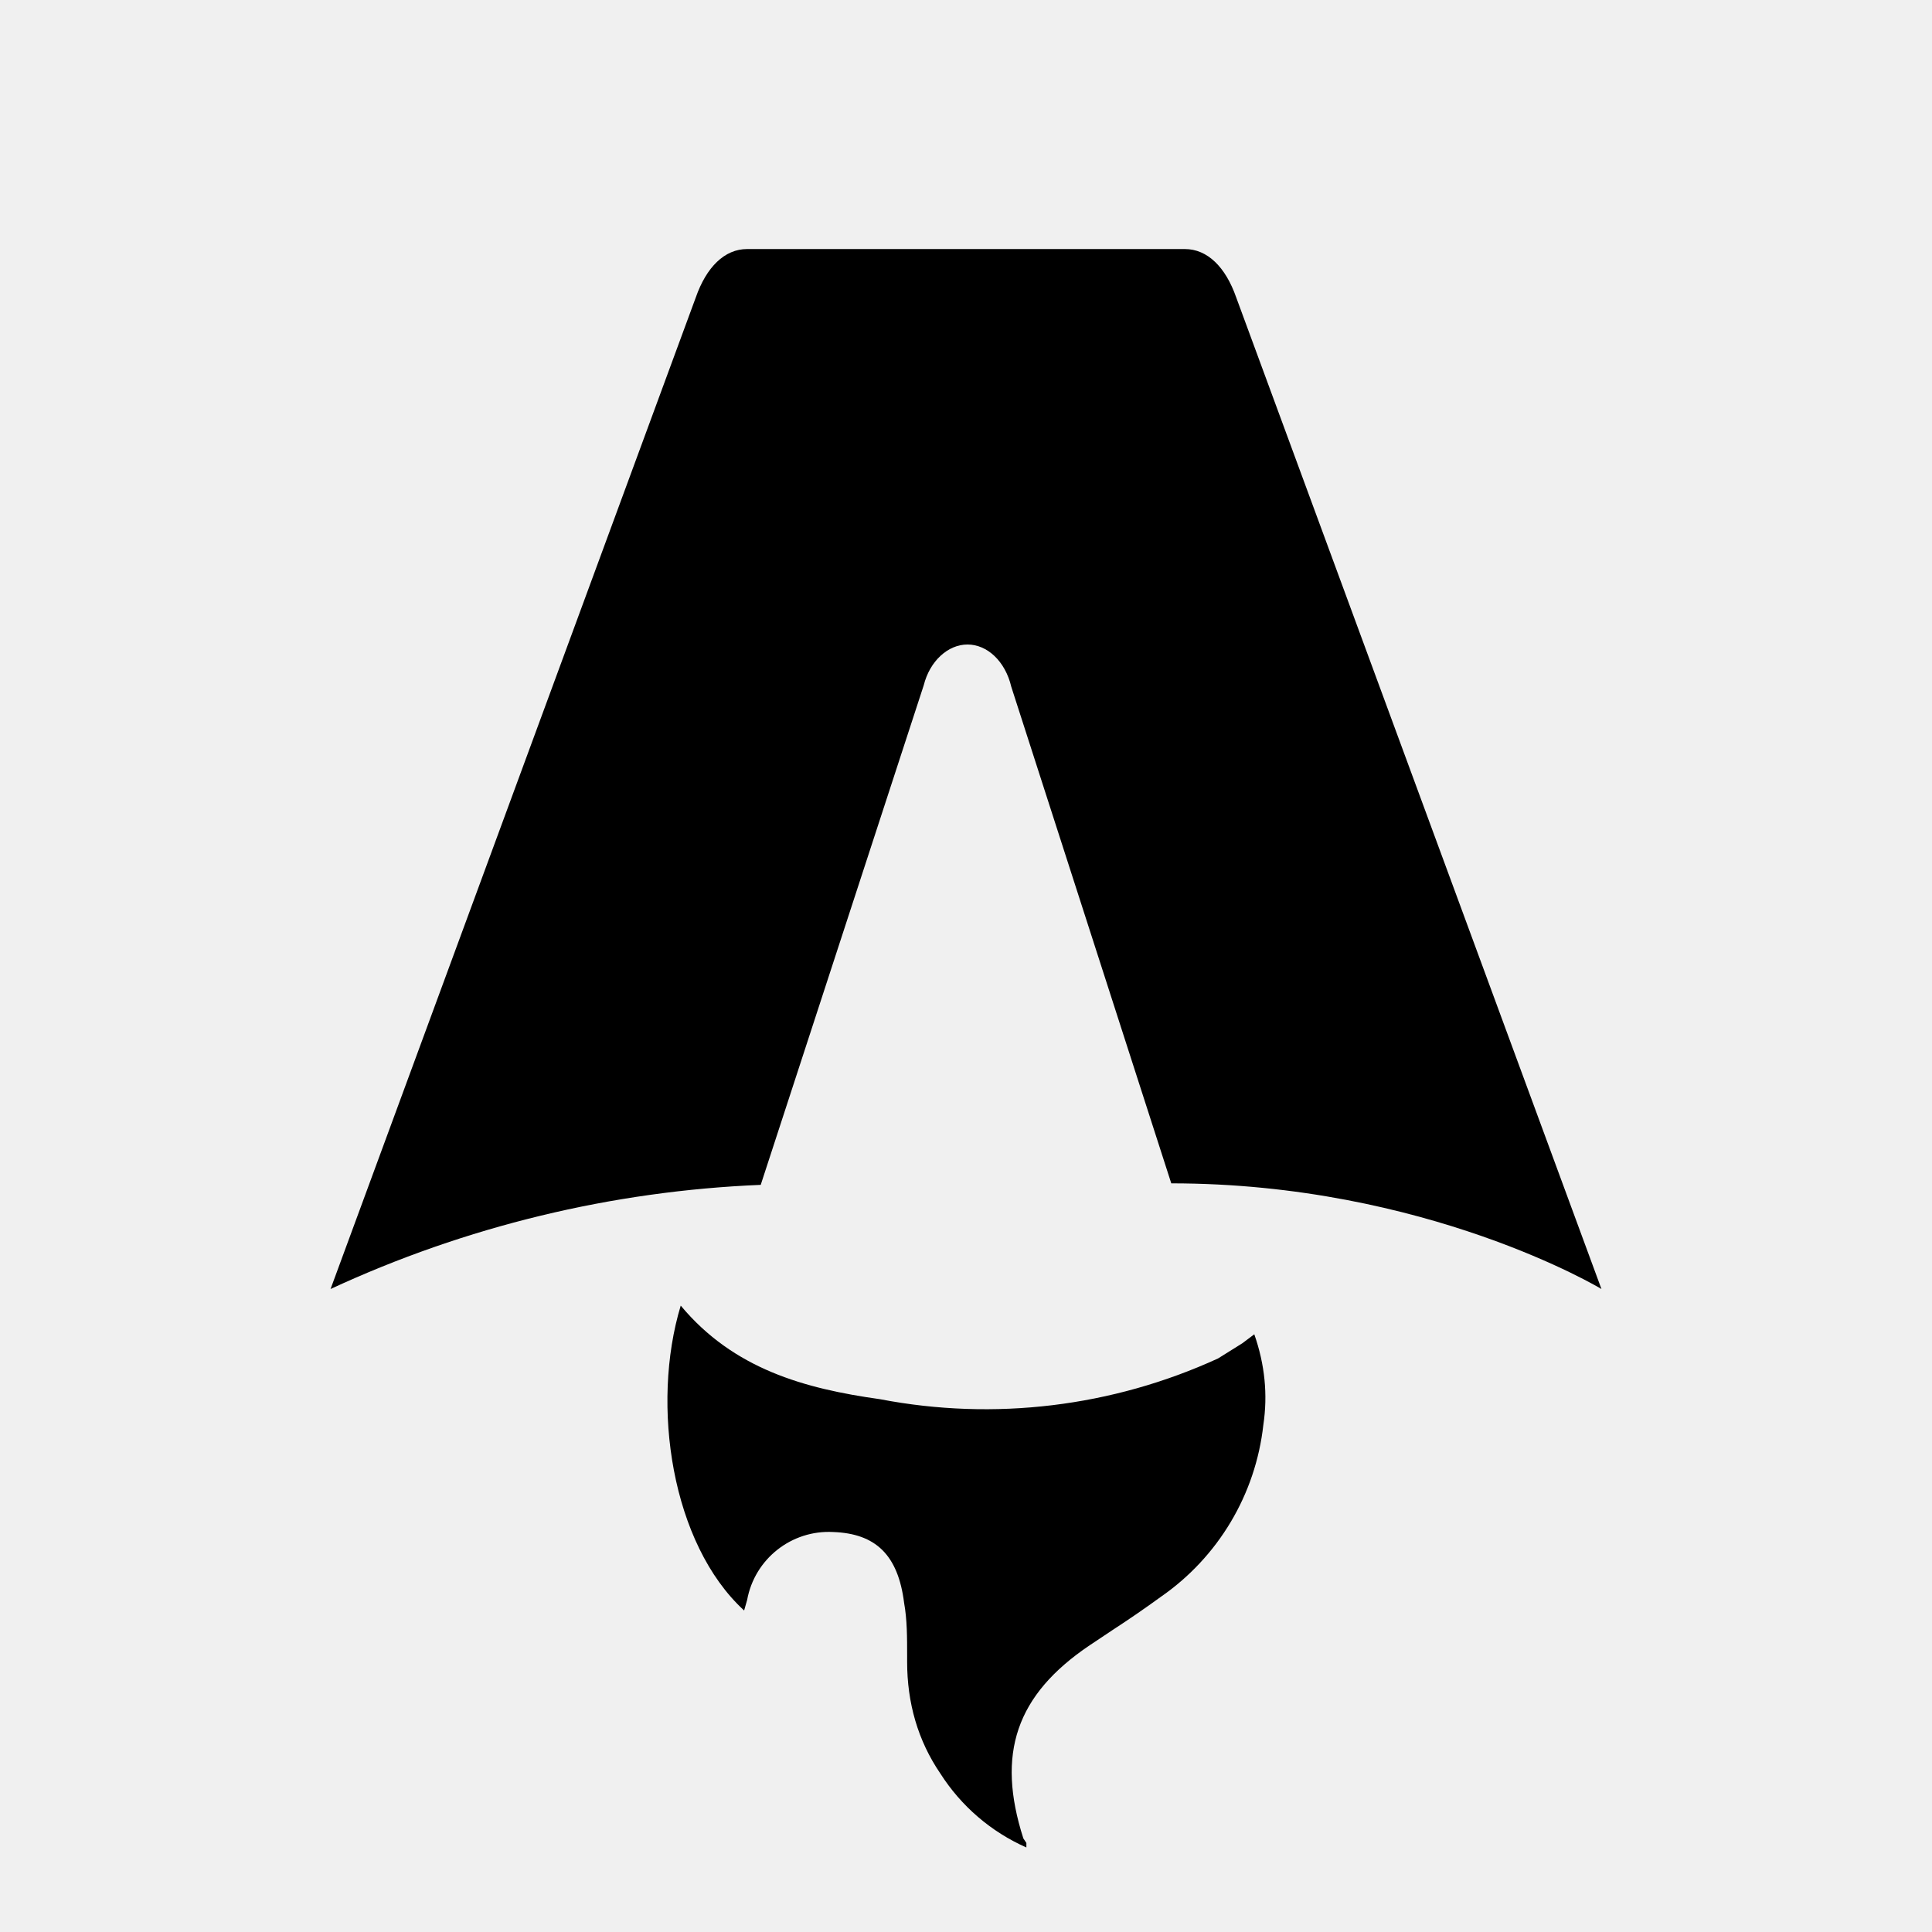
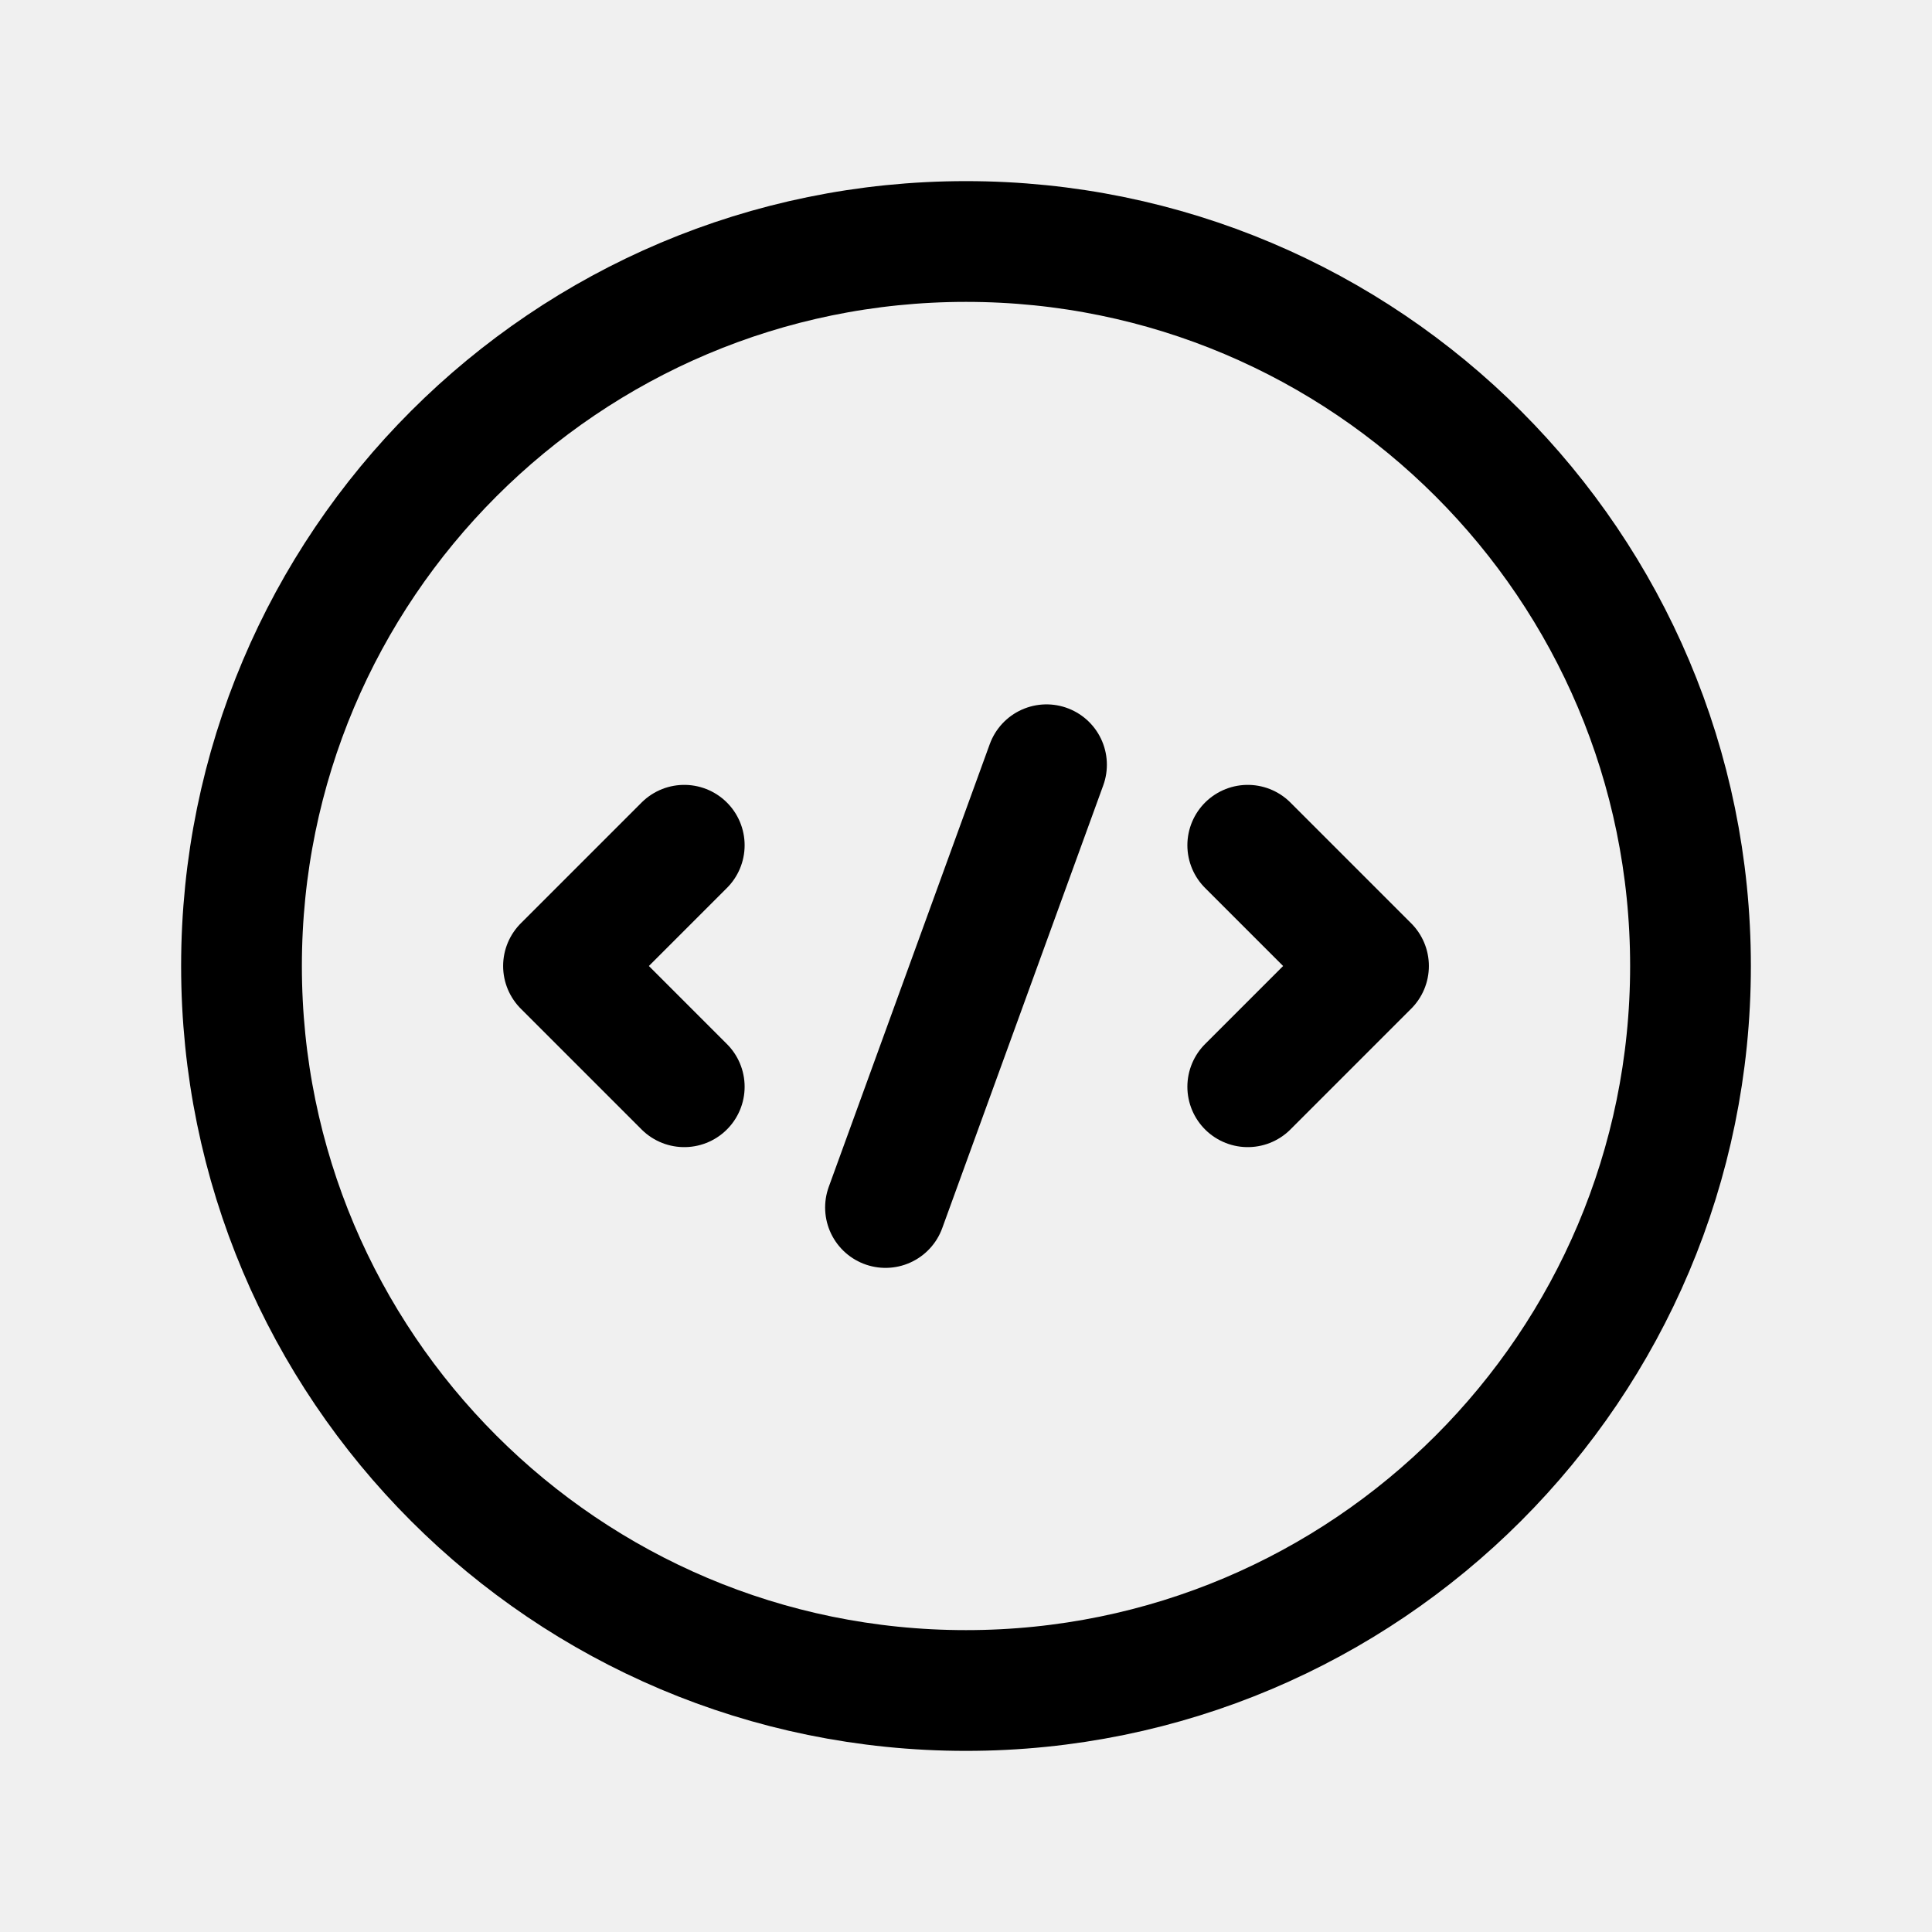
- <svg xmlns="http://www.w3.org/2000/svg" fill="none" viewBox="0 0 128 128">
-   <path d="M50.4 78.5a75.1 75.1 0 0 0-28.5 6.9l24.2-65.7c.7-2 1.9-3.2 3.4-3.2h29c1.5 0 2.7 1.2 3.4 3.2l24.2 65.7s-11.6-7-28.5-7L67 45.5c-.4-1.7-1.6-2.8-2.9-2.8-1.3 0-2.5 1.1-2.9 2.7L50.4 78.5Zm-1.1 28.2Zm-4.2-20.2c-2 6.6-.6 15.8 4.2 20.2a17.5 17.5 0 0 1 .2-.7 5.5 5.5 0 0 1 5.7-4.5c2.8.1 4.3 1.5 4.7 4.7.2 1.1.2 2.3.2 3.5v.4c0 2.7.7 5.2 2.2 7.4a13 13 0 0 0 5.7 4.9v-.3l-.2-.3c-1.8-5.6-.5-9.5 4.4-12.8l1.5-1a73 73 0 0 0 3.2-2.2 16 16 0 0 0 6.8-11.4c.3-2 .1-4-.6-6l-.8.6-1.6 1a37 37 0 0 1-22.4 2.7c-5-.7-9.7-2-13.2-6.2Z" />
-   <style>
-         path { fill: #000; }
-         @media (prefers-color-scheme: dark) {
-             path { fill: #FFF; }
-         }
-     </style>
+ <svg xmlns="http://www.w3.org/2000/svg" width="24" height="24" viewBox="0 0 24 24" fill="none" stroke="currentColor" stroke-width="1.5" stroke-linecap="round" stroke-linejoin="round" class="icon icon-tabler icons-tabler-outline icon-tabler-code-circle-2">
+   <path stroke="none" d="M0 0h24v24H0z" fill="none" />
+   <path d="M8.5 13.5l-1.5 -1.5l1.5 -1.5" />
+   <path d="M15.5 10.5l1.5 1.5l-1.5 1.5" />
+   <path d="M12 12m-9 0a9 9 0 1 0 18 0a9 9 0 1 0 -18 0" />
+   <path d="M13 9.5l-2 5.5" />
</svg>
